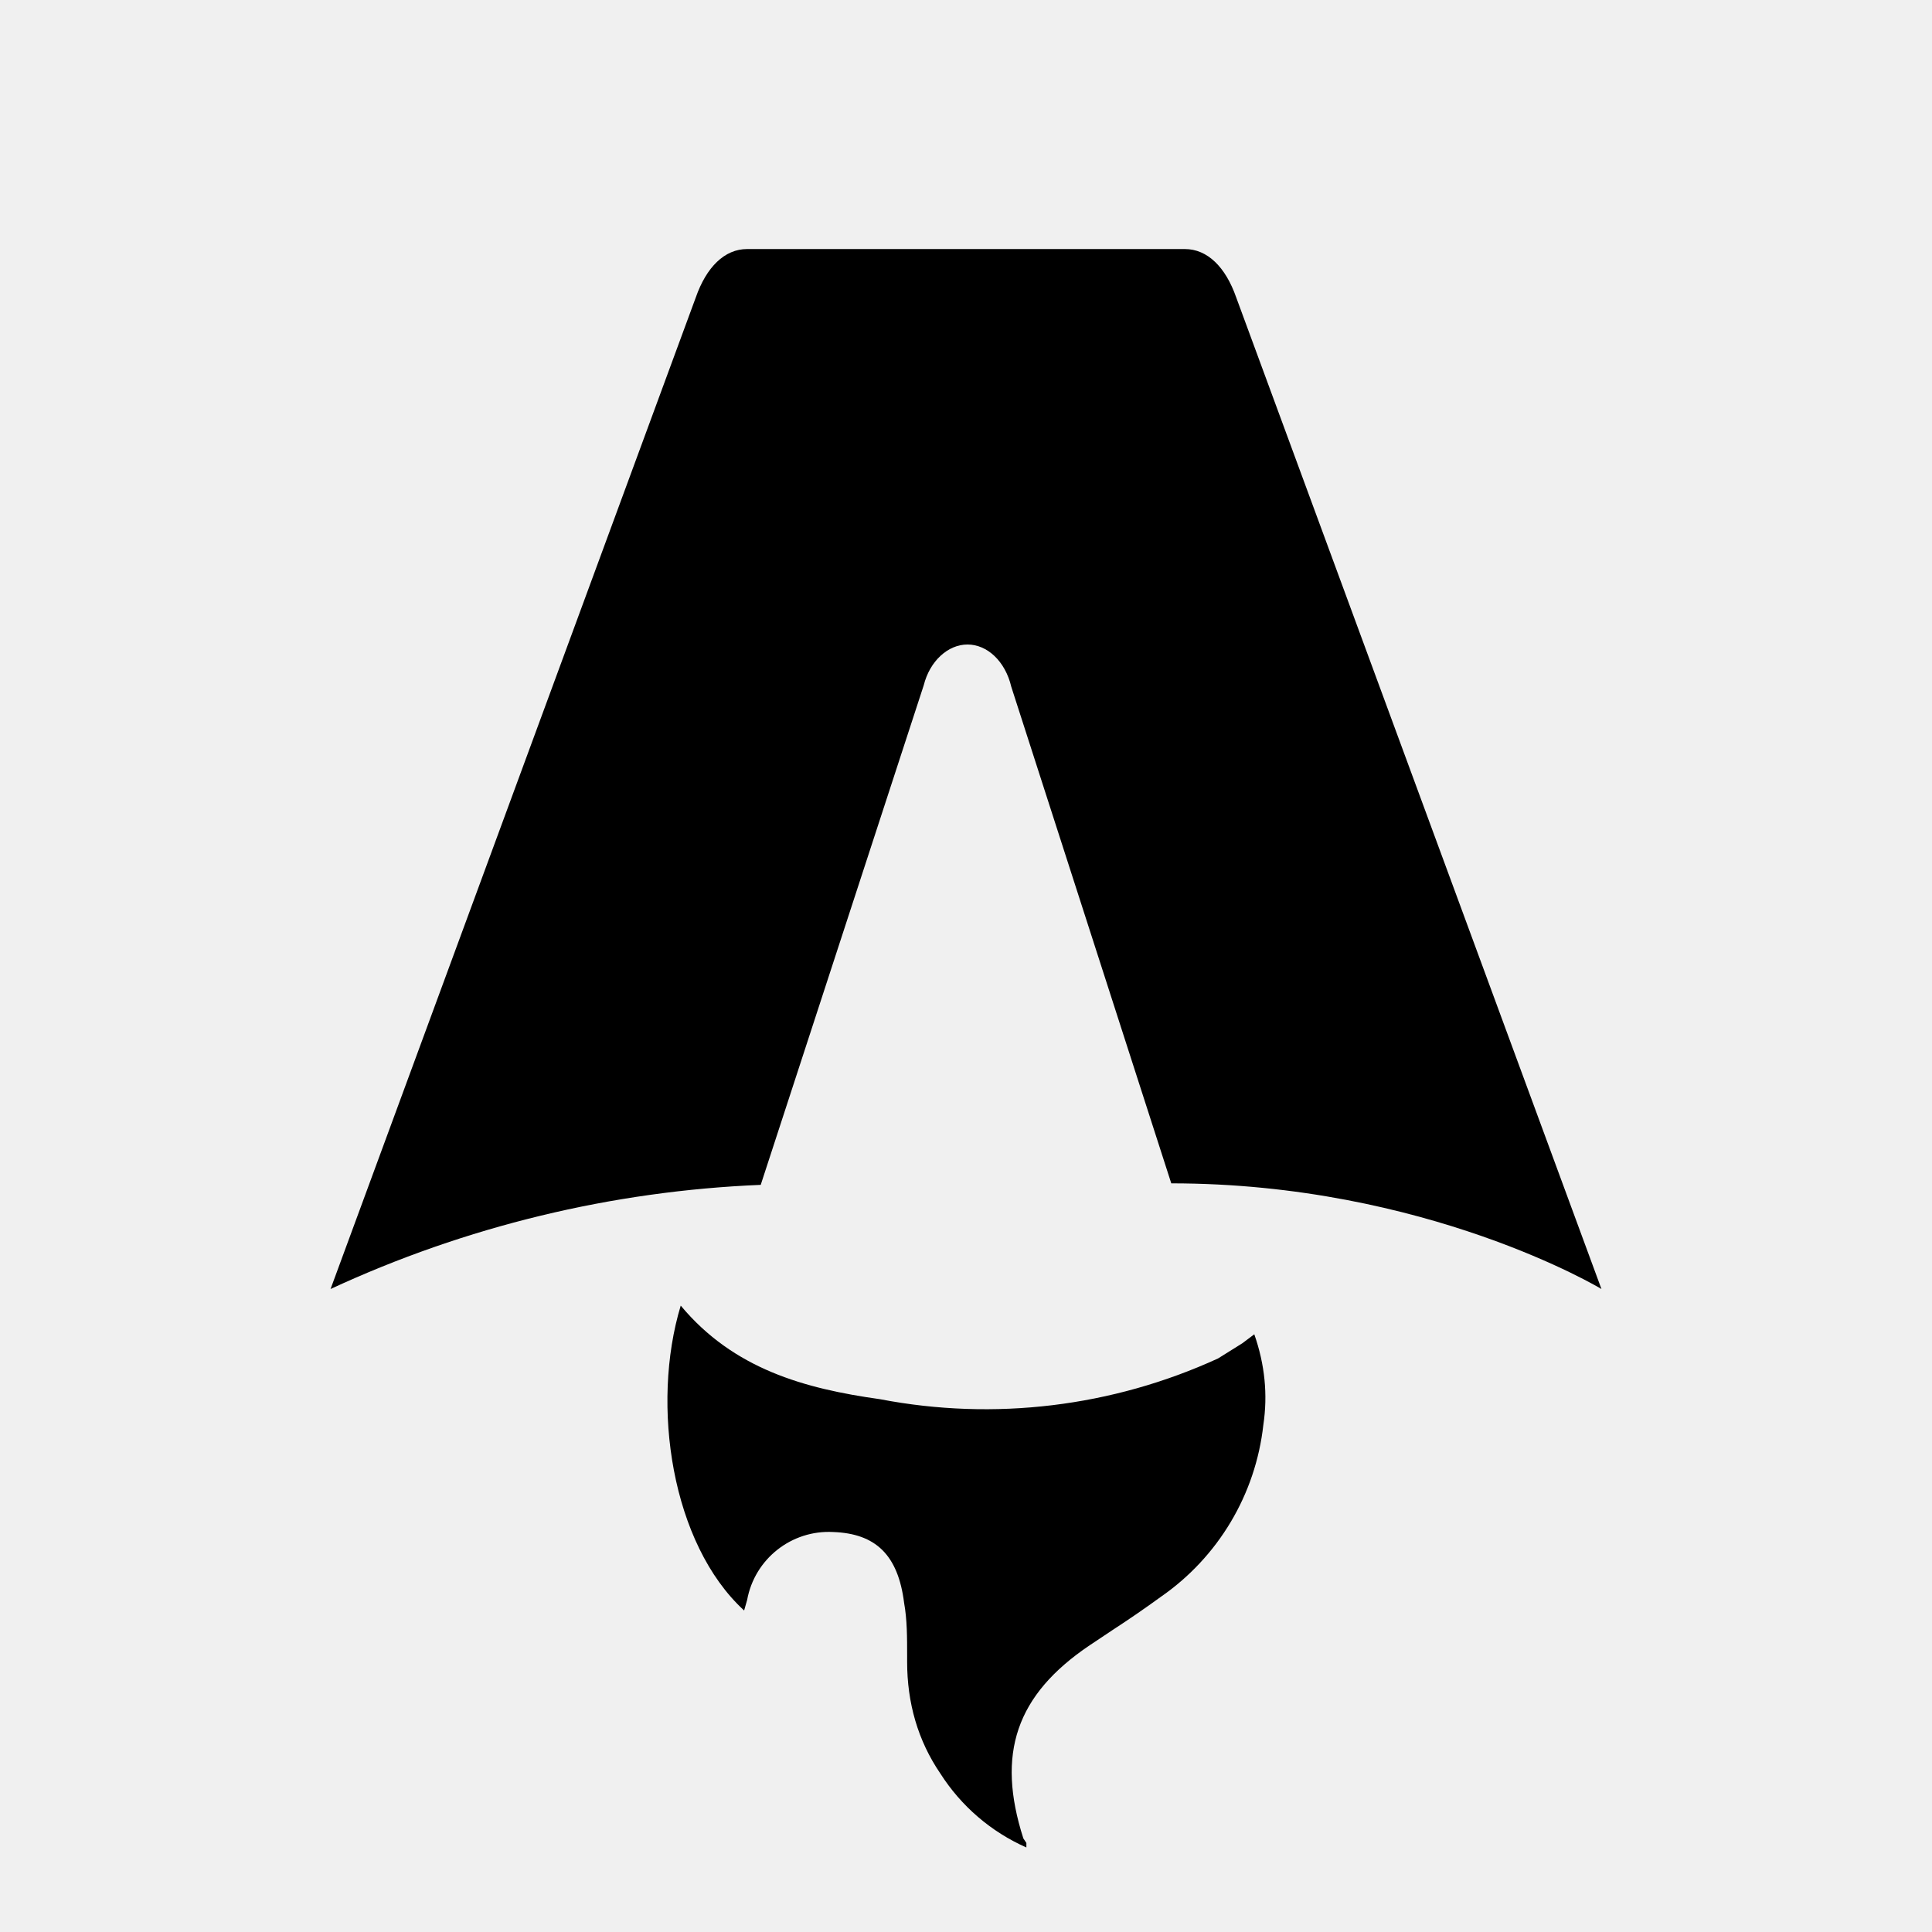
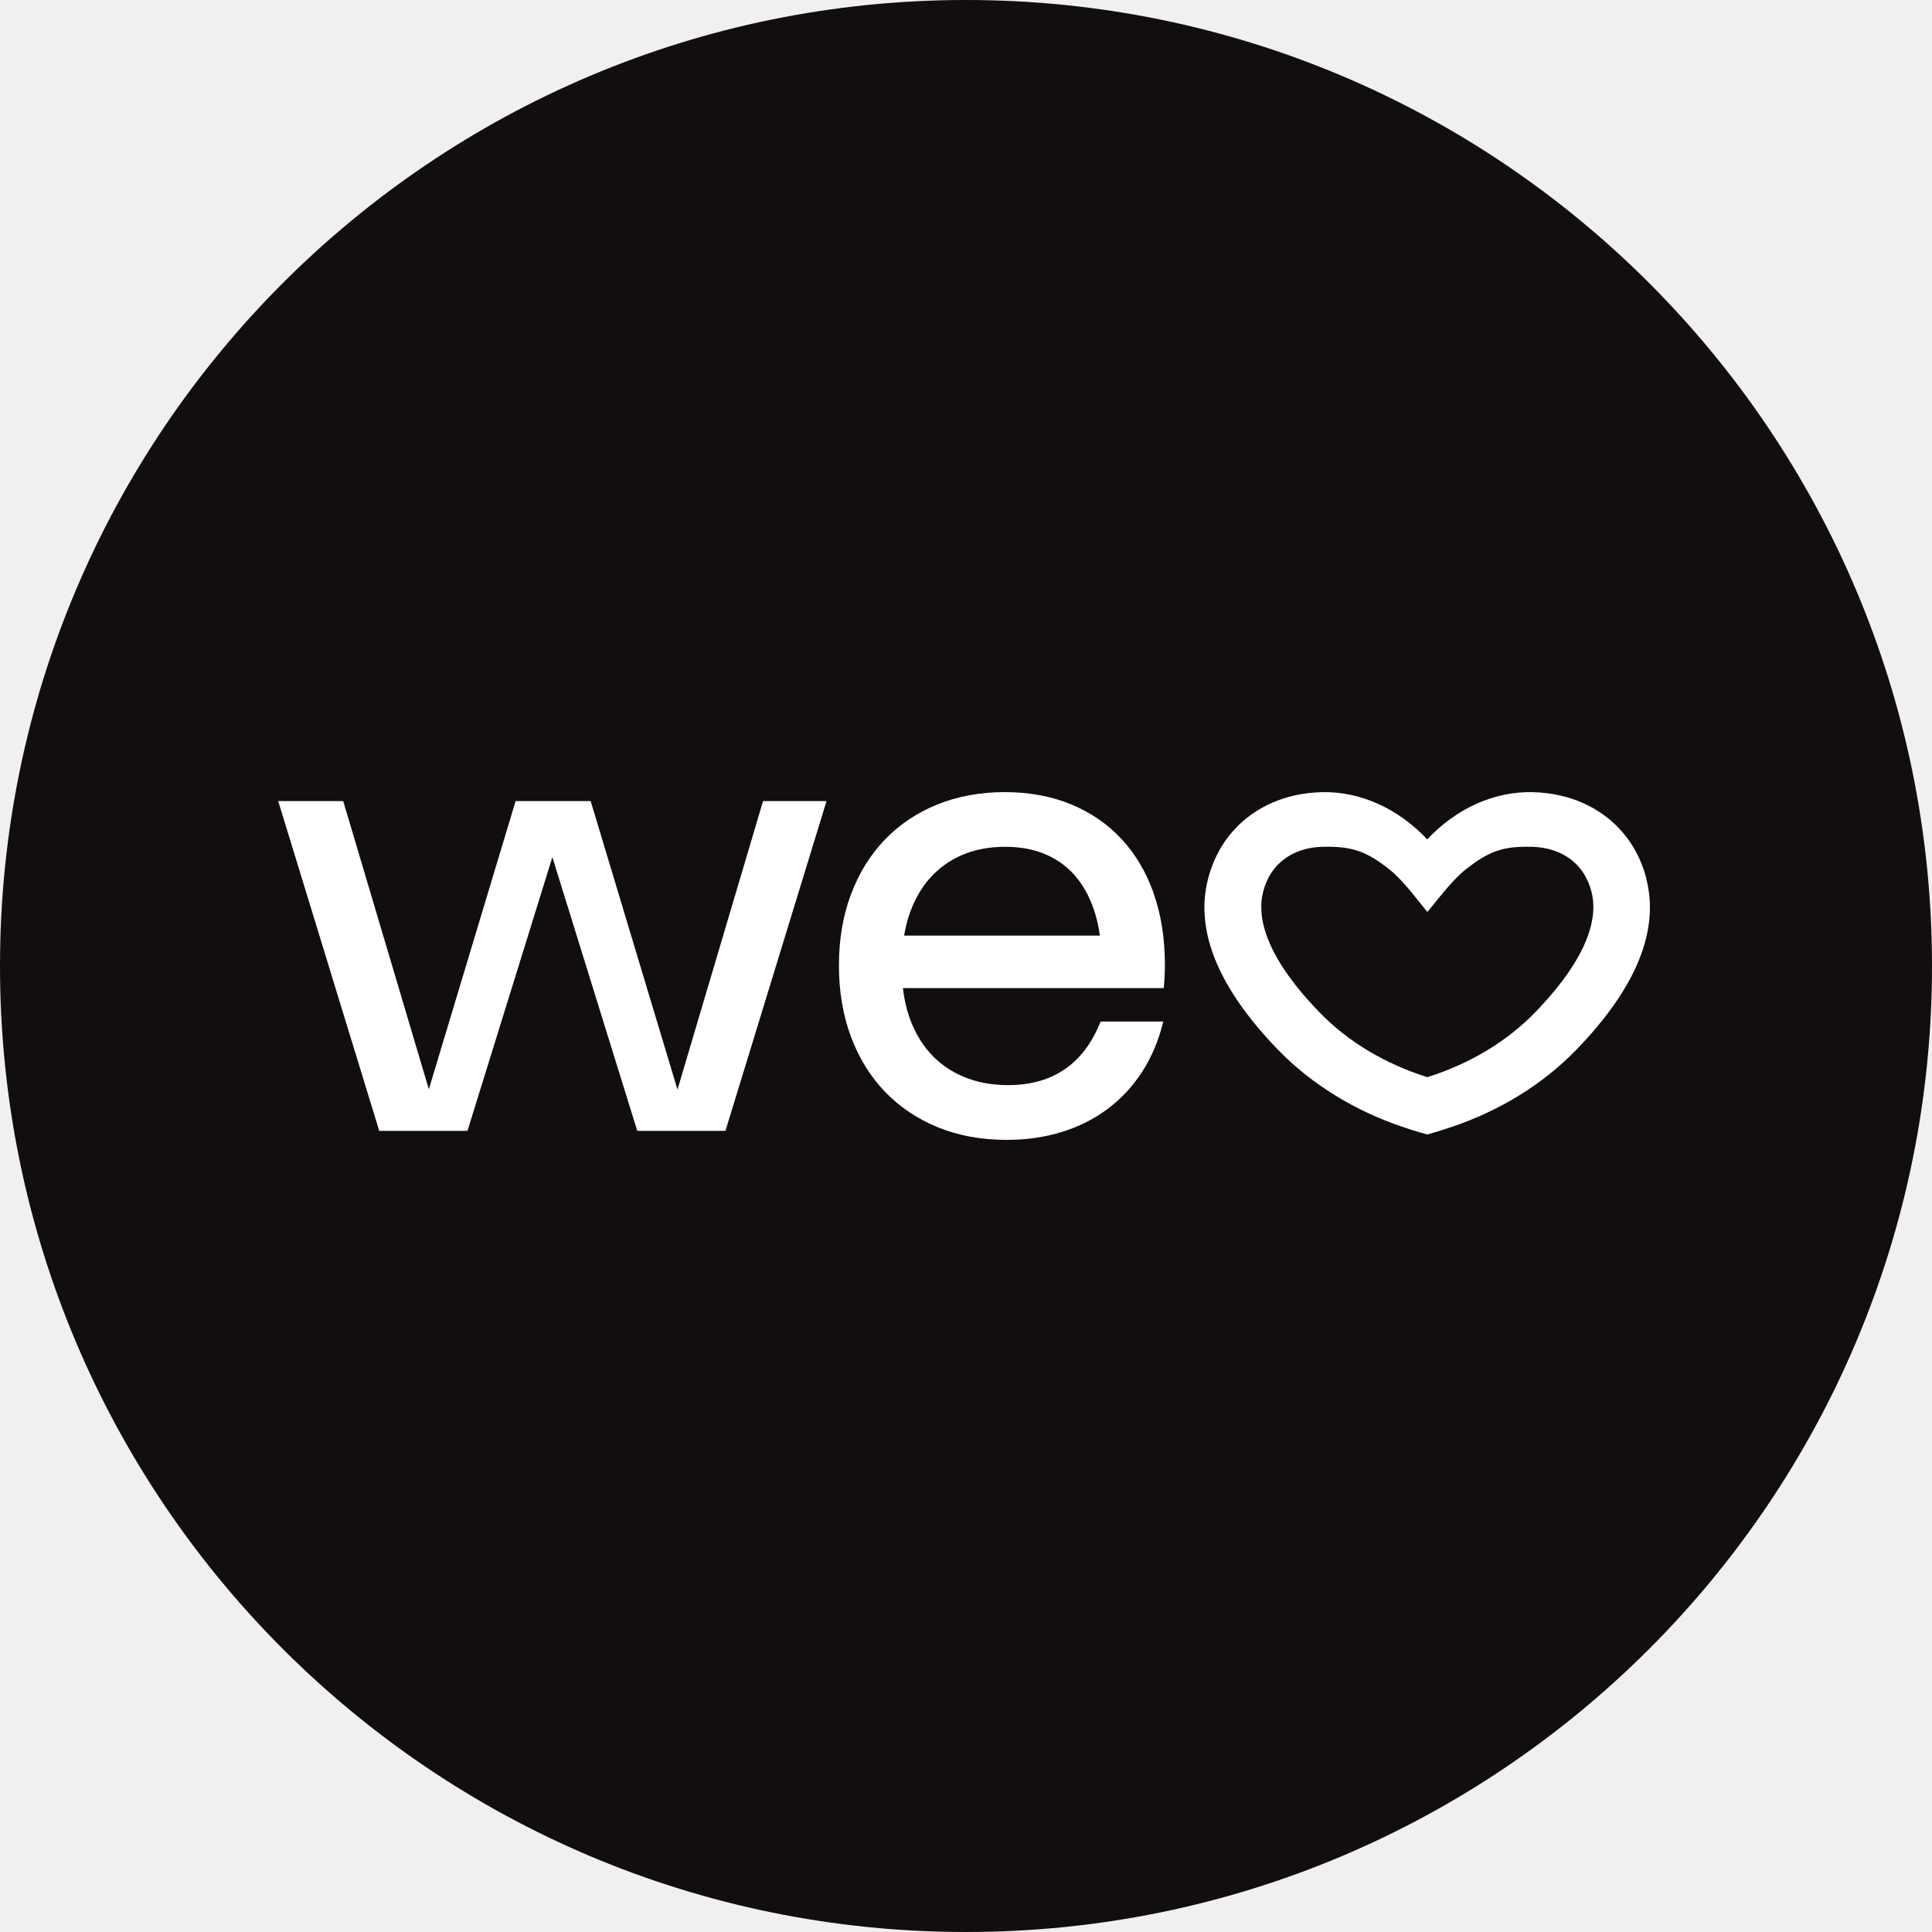
- <svg xmlns="http://www.w3.org/2000/svg" fill="none" viewBox="0 0 128 128">
-   <path d="M50.4 78.5a75.1 75.1 0 0 0-28.5 6.9l24.2-65.7c.7-2 1.9-3.2 3.4-3.2h29c1.5 0 2.7 1.2 3.4 3.2l24.2 65.7s-11.6-7-28.5-7L67 45.5c-.4-1.7-1.6-2.8-2.9-2.8-1.3 0-2.5 1.1-2.9 2.7L50.4 78.5Zm-1.1 28.2Zm-4.2-20.2c-2 6.6-.6 15.8 4.2 20.2a17.5 17.5 0 0 1 .2-.7 5.5 5.5 0 0 1 5.7-4.5c2.8.1 4.3 1.5 4.7 4.7.2 1.1.2 2.3.2 3.5v.4c0 2.7.7 5.2 2.2 7.4a13 13 0 0 0 5.7 4.9v-.3l-.2-.3c-1.8-5.6-.5-9.5 4.4-12.8l1.5-1a73 73 0 0 0 3.2-2.2 16 16 0 0 0 6.8-11.4c.3-2 .1-4-.6-6l-.8.6-1.6 1a37 37 0 0 1-22.4 2.7c-5-.7-9.7-2-13.2-6.2Z" />
-   <style>
-         path { fill: #000; }
-         @media (prefers-color-scheme: dark) {
-             path { fill: #FFF; }
-         }
-     </style>
+ <svg xmlns="http://www.w3.org/2000/svg" width="500" height="500" viewBox="0 0 500 500" fill="none">
+   <circle cx="250" cy="250" r="250" fill="#120E0E" />
+   <path d="M175.333 281.973L152.866 207.318H133.437L110.986 281.896L88.822 207.318H72L98.145 292.667H120.98L142.952 221.829L164.923 292.667H187.742L213.903 207.318H197.48L175.333 281.973Z" fill="white" />
+   <path d="M298.559 231.162C296.608 225.661 293.825 220.979 290.227 217.115C286.63 213.252 282.264 210.254 277.163 208.152C272.062 206.051 266.353 205 260.021 205C253.688 205 247.772 206.082 242.495 208.23C237.218 210.378 232.708 213.437 228.934 217.363C225.161 221.303 222.266 226.016 220.203 231.533C218.141 237.05 217.117 243.154 217.117 249.861C217.117 256.568 218.157 262.78 220.235 268.328C222.314 273.875 225.257 278.62 229.062 282.576C232.868 286.516 237.426 289.576 242.751 291.755C248.076 293.918 253.992 295 260.516 295C265.665 295 270.463 294.305 274.908 292.914C279.354 291.523 283.319 289.514 286.805 286.872C290.291 284.245 293.25 281.03 295.68 277.229C298.111 273.427 299.902 269.147 301.053 264.372H284.839C283.767 267.076 282.472 269.456 280.937 271.511C279.402 273.566 277.643 275.282 275.644 276.657C273.645 278.032 271.438 279.083 268.976 279.779C266.513 280.474 263.843 280.829 260.932 280.829C256.679 280.829 252.857 280.118 249.451 278.697C246.045 277.275 243.15 275.251 240.752 272.608C238.369 269.966 236.53 266.751 235.251 262.996C234.483 260.74 233.972 258.298 233.668 255.718H301.181C301.293 254.59 301.357 253.523 301.405 252.565C301.453 251.607 301.469 250.618 301.469 249.645C301.469 242.83 300.494 236.679 298.543 231.178L298.559 231.162ZM240.544 227.407C242.847 224.749 245.661 222.709 248.955 221.288C252.249 219.866 255.975 219.155 260.117 219.155C264.258 219.155 267.712 219.835 270.831 221.211C273.949 222.586 276.571 224.579 278.698 227.206C280.825 229.833 282.456 233.063 283.559 236.896C284.039 238.534 284.391 240.295 284.647 242.134H233.988C234.291 240.373 234.675 238.657 235.203 237.066C236.45 233.264 238.225 230.05 240.528 227.392L240.544 227.407Z" fill="white" />
+   <path d="M426.055 227.29C424.536 221.511 421.641 216.658 417.452 212.872C413.646 209.411 406.93 205.254 396.568 205.006C386.541 204.806 376.787 209.318 369.367 217.23C361.931 209.318 352.161 204.806 342.167 205.006C331.804 205.254 325.088 209.426 321.283 212.872C317.109 216.658 314.215 221.511 312.679 227.306C309.145 240.704 315.206 255.616 330.701 271.626C339.464 280.681 350.738 287.573 363.482 291.808C364.73 292.225 365.961 292.642 367.24 292.998L369.351 293.6L371.462 292.998C372.725 292.642 373.972 292.225 375.22 291.808C387.964 287.589 399.238 280.681 408.001 271.626C423.496 255.616 429.557 240.704 426.023 227.29H426.055ZM397.335 261.952C389.963 269.57 380.321 275.334 369.383 278.765C358.445 275.334 348.803 269.57 341.431 261.936C326.655 246.669 325.376 236.562 326.911 230.767C327.215 229.608 328.159 226.054 331.341 223.18C335.642 219.27 341.175 219.162 342.55 219.146C349.826 219.007 353.616 220.243 359.693 225.096C363.386 228.047 367.688 234.028 369.399 236.006C371.142 234.028 375.492 228.063 379.217 225.096C385.502 220.104 389.132 219.023 396.232 219.146C397.575 219.177 403.124 219.27 407.441 223.18C410.624 226.069 411.551 229.608 411.871 230.767C413.39 236.562 412.111 246.669 397.351 261.936L397.335 261.952Z" fill="white" />
</svg>
